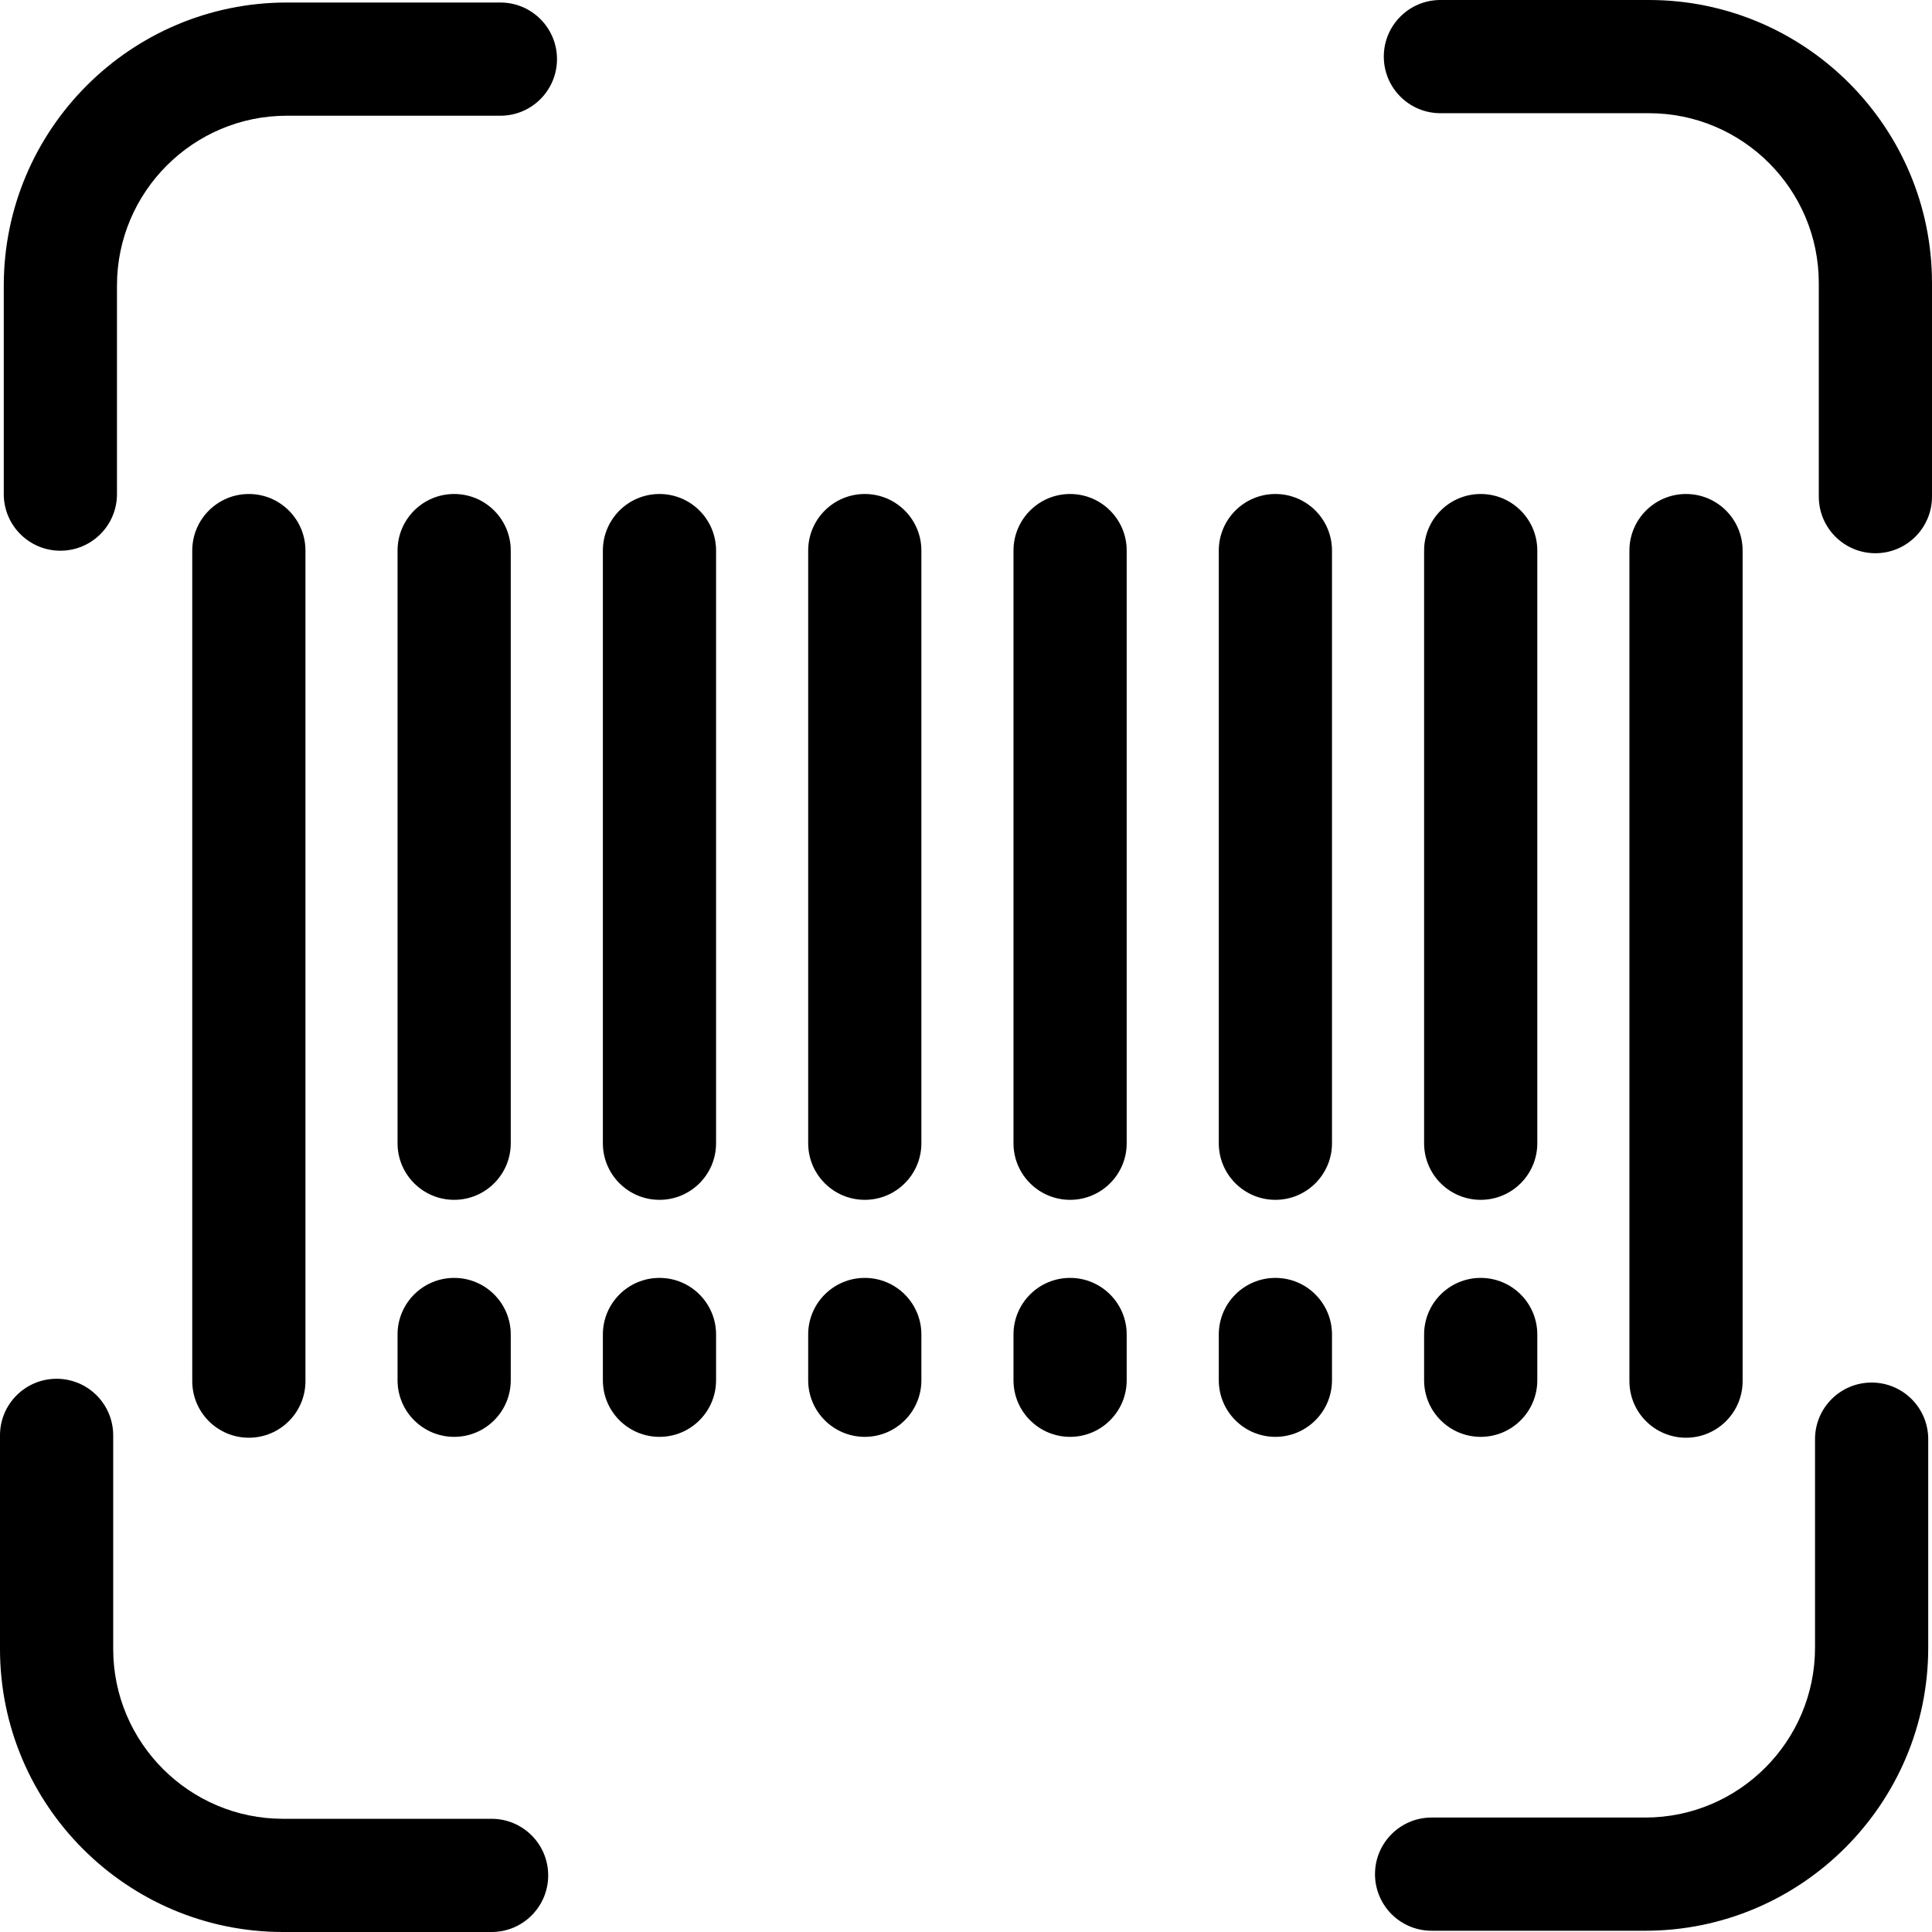
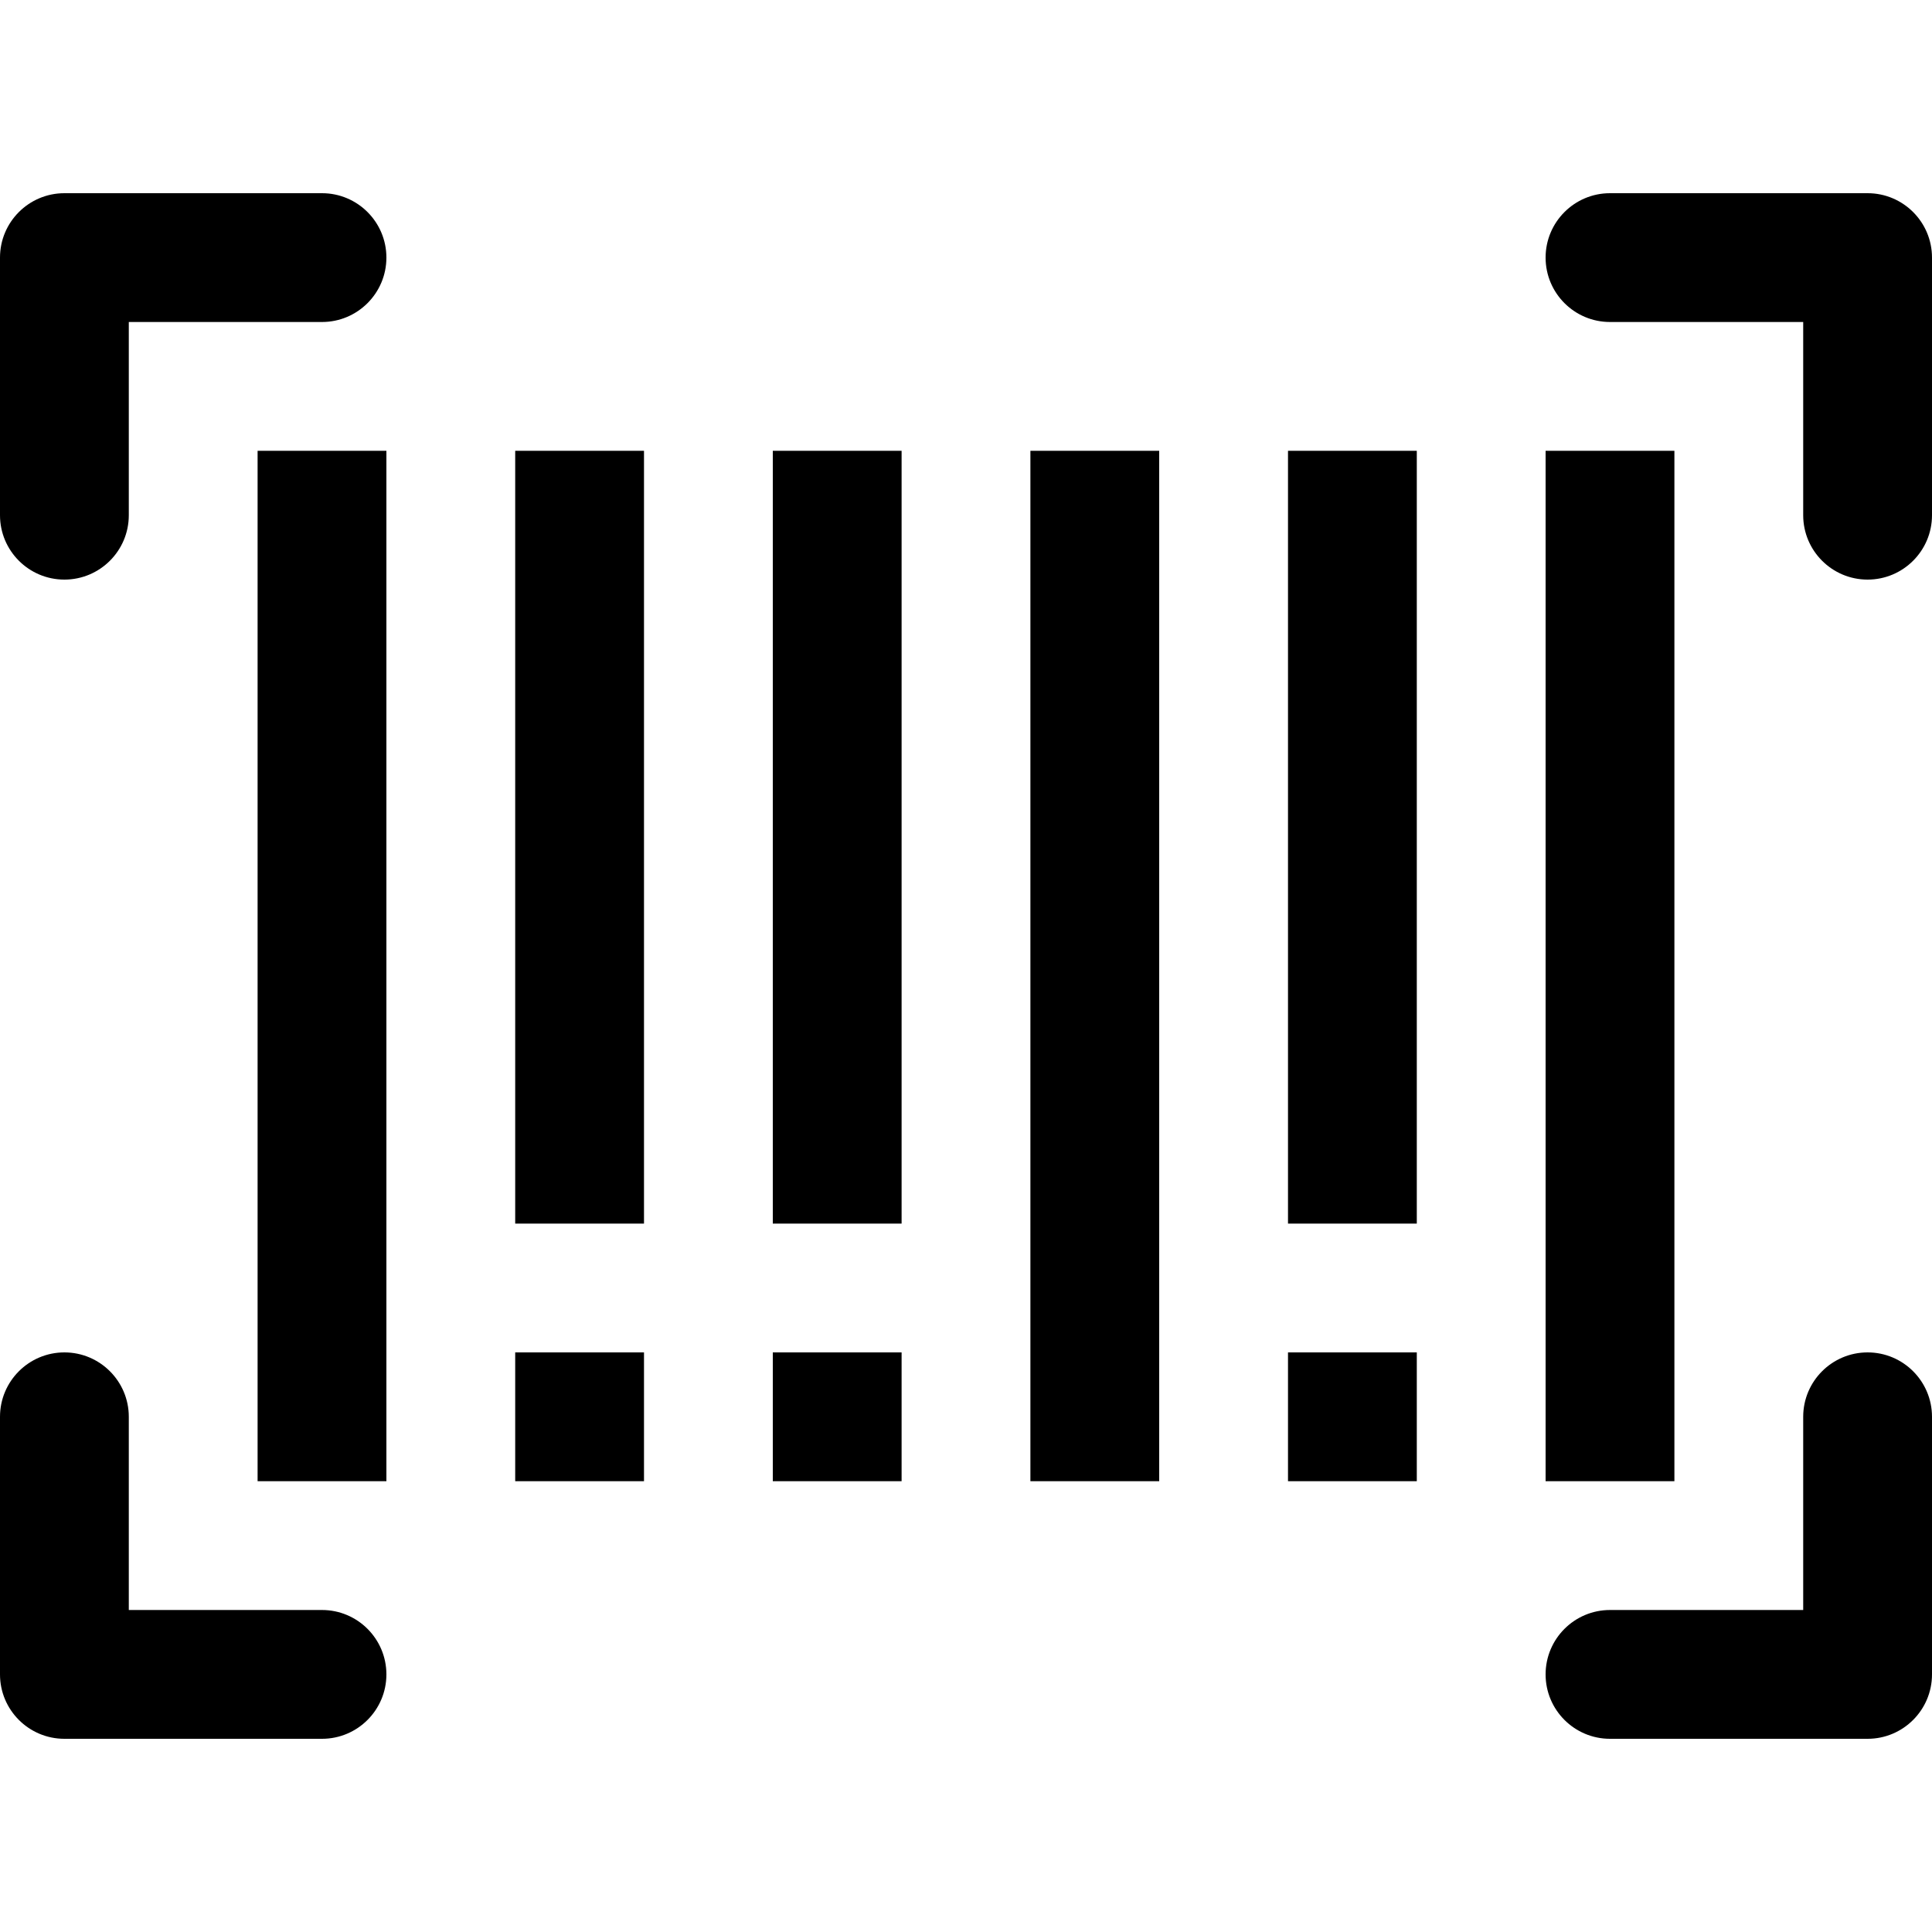
- <svg xmlns="http://www.w3.org/2000/svg" height="512pt" viewBox="0 0 512 512" width="512pt">
-   <path d="m436.992 0h-55.27c-8.285 0-15 6.715-15 15s6.715 15 15 15h55.27c24.816 0 45.008 20.191 45.008 45.008v56.602c0 8.285 6.715 15 15 15s15-6.715 15-15v-56.602c0-41.359-33.648-75.008-75.008-75.008zm0 0" />
-   <path d="m132.609.668h-56.602c-41.359 0-75.008 33.648-75.008 75.008v55.27c0 8.281 6.715 15 15 15s15-6.719 15-15v-55.27c0-24.816 20.191-45.008 45.008-45.008h56.602c8.285 0 15-6.719 15-15 0-8.285-6.715-15-15-15zm0 0" />
-   <path d="m80.949 366.012v-220.098c0-8.285-6.719-15-15-15-8.285 0-15 6.715-15 15v220.098c0 8.285 6.715 15 15 15 8.281 0 15-6.715 15-15zm0 0" />
-   <path d="m120.355 317.969c8.285 0 15-6.715 15-15v-157.055c0-8.285-6.715-15-15-15-8.281 0-15 6.715-15 15v157.055c0 8.285 6.719 15 15 15zm0 0" />
-   <path d="m174.766 130.914c-8.285 0-15 6.715-15 15v157.055c0 8.285 6.715 15 15 15s15-6.715 15-15v-157.055c0-8.285-6.715-15-15-15zm0 0" />
-   <path d="m229.176 130.914c-8.285 0-15 6.715-15 15v157.055c0 8.285 6.715 15 15 15 8.285 0 15-6.715 15-15v-157.055c0-8.285-6.715-15-15-15zm0 0" />
-   <path d="m283.586 130.914c-8.285 0-15 6.715-15 15v157.055c0 8.285 6.715 15 15 15 8.281 0 15-6.715 15-15v-157.055c0-8.285-6.719-15-15-15zm0 0" />
-   <path d="m337.992 130.914c-8.281 0-15 6.715-15 15v157.055c0 8.285 6.719 15 15 15 8.285 0 15-6.715 15-15v-157.055c0-8.285-6.715-15-15-15zm0 0" />
-   <path d="m392.402 317.969c8.285 0 15-6.715 15-15v-157.055c0-8.285-6.715-15-15-15s-15 6.715-15 15v157.055c0 8.285 6.715 15 15 15zm0 0" />
-   <path d="m105.355 365.781c0 8.285 6.719 15 15 15 8.285 0 15-6.715 15-15v-12.125c0-8.285-6.715-15-15-15-8.281 0-15 6.715-15 15zm0 0" />
-   <path d="m174.766 338.656c-8.285 0-15 6.715-15 15v12.125c0 8.285 6.715 15 15 15s15-6.715 15-15v-12.125c0-8.285-6.715-15-15-15zm0 0" />
-   <path d="m229.176 338.656c-8.285 0-15 6.715-15 15v12.125c0 8.285 6.715 15 15 15 8.285 0 15-6.715 15-15v-12.125c0-8.285-6.715-15-15-15zm0 0" />
-   <path d="m283.586 338.656c-8.285 0-15 6.715-15 15v12.125c0 8.285 6.715 15 15 15 8.281 0 15-6.715 15-15v-12.125c0-8.285-6.719-15-15-15zm0 0" />
-   <path d="m337.992 338.656c-8.281 0-15 6.715-15 15v12.125c0 8.285 6.719 15 15 15 8.285 0 15-6.715 15-15v-12.125c0-8.285-6.715-15-15-15zm0 0" />
-   <path d="m377.402 365.781c0 8.285 6.715 15 15 15s15-6.715 15-15v-12.125c0-8.285-6.715-15-15-15s-15 6.715-15 15zm0 0" />
-   <path d="m446.812 381.012c8.281 0 15-6.715 15-15v-220.098c0-8.285-6.719-15-15-15-8.285 0-15 6.715-15 15v220.098c0 8.285 6.715 15 15 15zm0 0" />
-   <path d="m496 366.391c-8.285 0-15 6.715-15 15v55.266c0 24.82-20.191 45.012-45.008 45.012h-56.602c-8.285 0-15 6.715-15 15 0 8.281 6.715 15 15 15h56.602c41.359 0 75.008-33.648 75.008-75.012v-55.266c0-8.285-6.715-15-15-15zm0 0" />
-   <path d="m130.277 482h-55.27c-24.816 0-45.008-20.191-45.008-45.008v-56.602c0-8.285-6.715-15-15-15s-15 6.715-15 15v56.602c0 41.359 33.648 75.008 75.008 75.008h55.27c8.285 0 15-6.715 15-15s-6.715-15-15-15zm0 0" />
+ <svg xmlns="http://www.w3.org/2000/svg" version="1.1" id="Capa_1" x="0px" y="0px" viewBox="0 0 480 480" style="enable-background:new 0 0 480 480;" xml:space="preserve">
+   <g>
+     <g>
+       <path d="M80,48H16C7.168,48,0,55.168,0,64v64c0,8.832,7.168,16,16,16c8.832,0,16-7.168,16-16V80h48c8.832,0,16-7.168,16-16    C96,55.168,88.832,48,80,48z" />
+     </g>
+   </g>
+   <g>
+     <g>
+       <path d="M464,336c-8.832,0-16,7.168-16,16v48h-48c-8.832,0-16,7.168-16,16c0,8.832,7.168,16,16,16h64c8.832,0,16-7.168,16-16v-64    C480,343.168,472.832,336,464,336z" />
+     </g>
+   </g>
+   <g>
+     <g>
+       <path d="M464,48h-64c-8.832,0-16,7.168-16,16c0,8.832,7.168,16,16,16h48v48c0,8.832,7.168,16,16,16c8.832,0,16-7.168,16-16V64    C480,55.168,472.832,48,464,48z" />
+     </g>
+   </g>
+   <g>
+     <g>
+       <path d="M80,400H32v-48c0-8.832-7.168-16-16-16c-8.832,0-16,7.168-16,16v64c0,8.832,7.168,16,16,16h64c8.832,0,16-7.168,16-16    C96,407.168,88.832,400,80,400z" />
+     </g>
+   </g>
+   <g>
+     <g>
+       <rect x="64" y="112" width="32" height="256" />
+     </g>
+   </g>
+   <g>
+     <g>
+       <rect x="128" y="112" width="32" height="192" />
+     </g>
+   </g>
+   <g>
+     <g>
+       <rect x="192" y="112" width="32" height="192" />
+     </g>
+   </g>
+   <g>
+     <g>
+       <rect x="256" y="112" width="32" height="256" />
+     </g>
+   </g>
+   <g>
+     <g>
+       <rect x="320" y="112" width="32" height="192" />
+     </g>
+   </g>
+   <g>
+     <g>
+       <rect x="384" y="112" width="32" height="256" />
+     </g>
+   </g>
+   <g>
+     <g>
+       <rect x="128" y="336" width="32" height="32" />
+     </g>
+   </g>
+   <g>
+     <g>
+       <rect x="192" y="336" width="32" height="32" />
+     </g>
+   </g>
+   <g>
+     <g>
+       <rect x="320" y="336" width="32" height="32" />
+     </g>
+   </g>
+   <g>
+ </g>
+   <g>
+ </g>
+   <g>
+ </g>
+   <g>
+ </g>
+   <g>
+ </g>
+   <g>
+ </g>
+   <g>
+ </g>
+   <g>
+ </g>
+   <g>
+ </g>
+   <g>
+ </g>
+   <g>
+ </g>
+   <g>
+ </g>
+   <g>
+ </g>
+   <g>
+ </g>
+   <g>
+ </g>
</svg>
